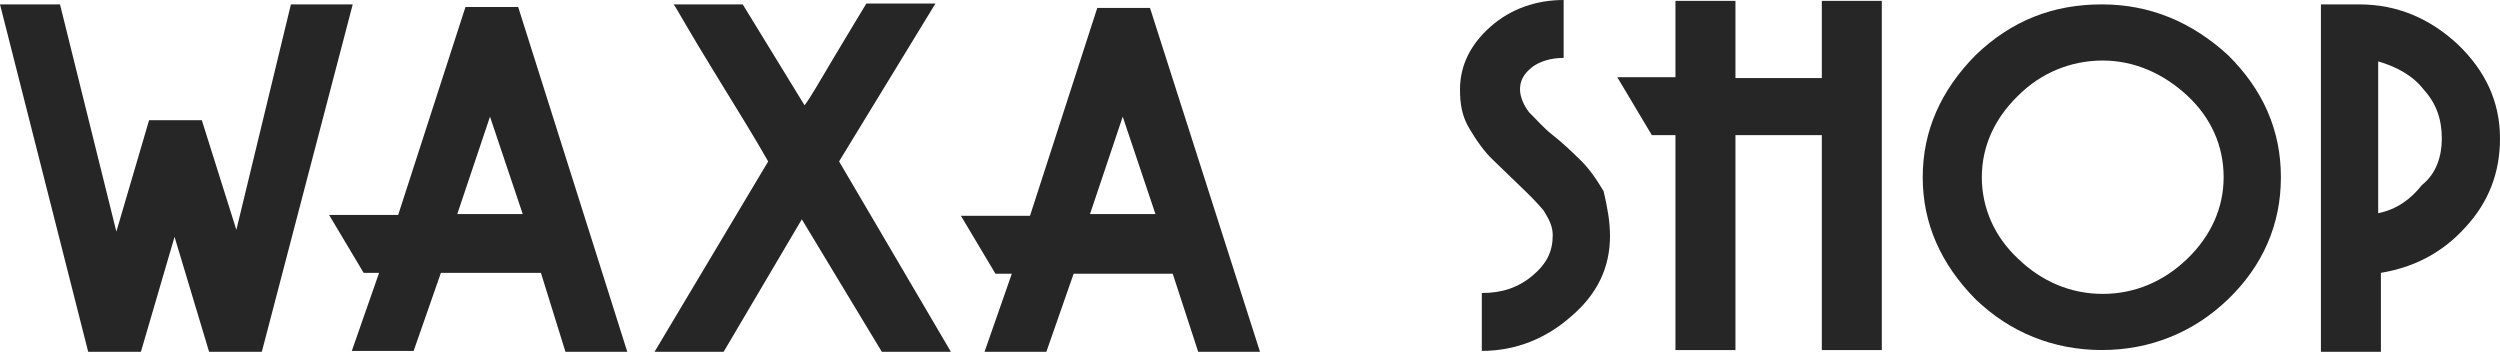
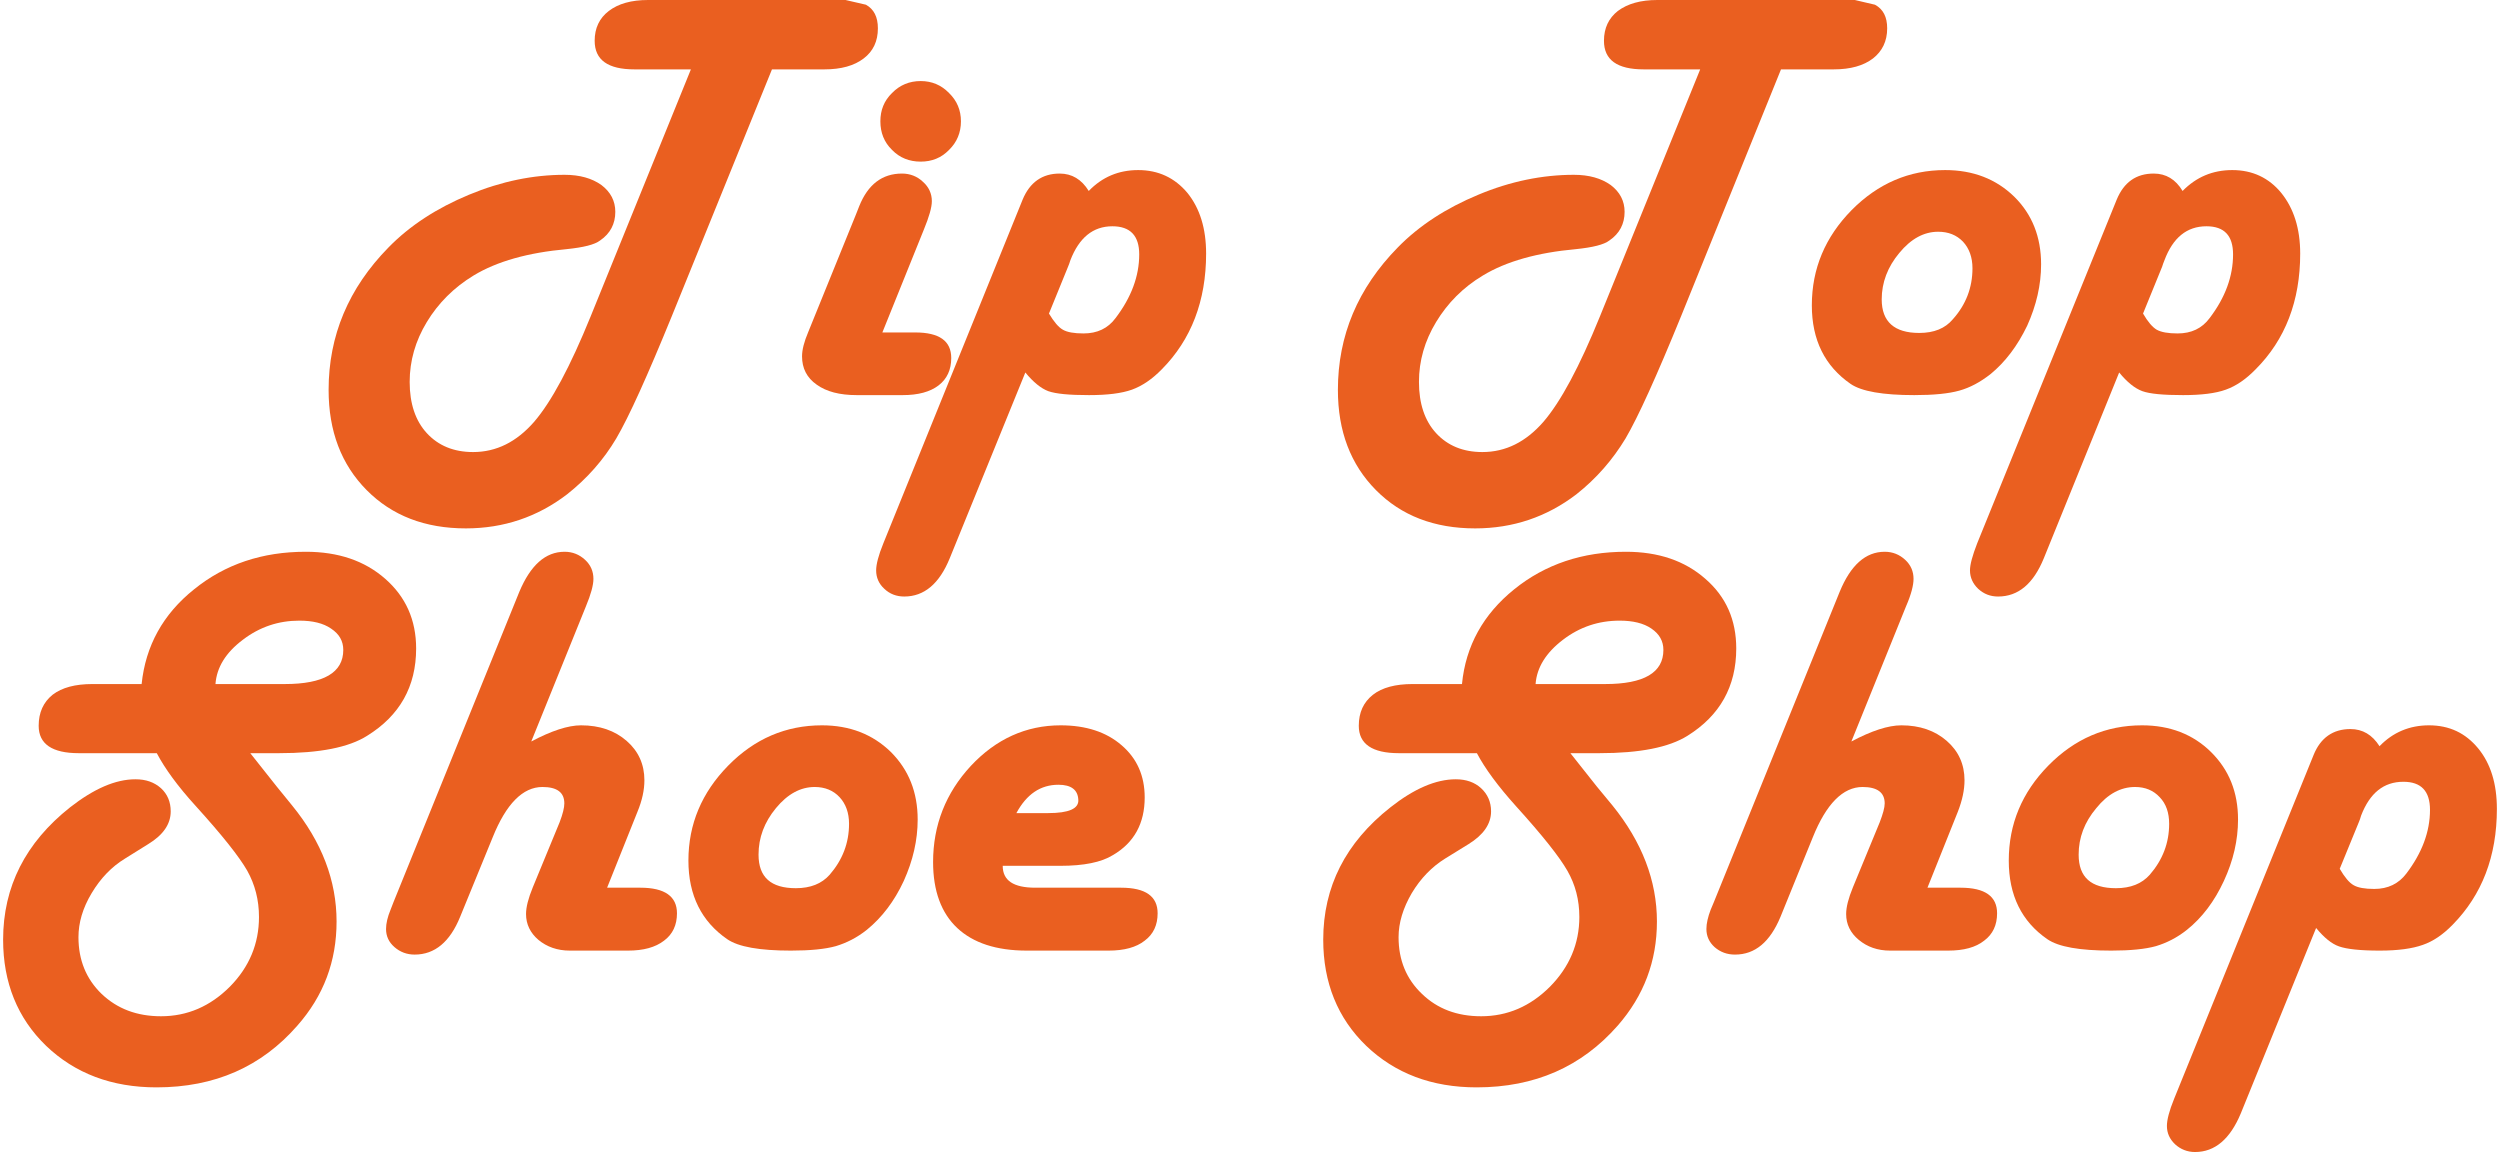
- <svg xmlns="http://www.w3.org/2000/svg" width="275" height="39" viewBox="0 0 275 39" fill="none">
-   <path d="M38.8 0.483L28.8 38.697H23L19.2 26.055L15.5 38.697H9.7L0 0.483H6.6L12.8 25.476L16.4 13.221H22.2L26 25.283L32 0.483H38.8Z" fill="#262626" />
-   <path d="M69 38.697H62.2L59.5 30.012H48.5L45.5 38.601H38.7L41.7 30.012H40L36.2 23.643H43.8L51.2 0.773H57L69 38.697ZM57.5 23.547L53.9 12.835L50.3 23.547H57.5Z" fill="#262626" />
-   <path d="M104.6 38.697H97L88.2 24.125L79.6 38.697H72L84.5 17.756C83.3 15.633 81.3 12.352 78.5 7.817C75.7 3.281 74.3 0.676 74.1 0.483H81.7L88.5 11.58C89.1 10.808 90.1 9.071 91.7 6.369C93.3 3.667 94.5 1.737 95.3 0.386H102.9L92.3 17.756L104.6 38.697Z" fill="#262626" />
-   <path d="M138.6 38.697H131.8L129 30.109H118.1L115.1 38.697H108.3L111.3 30.109H109.5L105.7 23.74H113.3L120.7 0.87H126.5L138.6 38.697ZM127.1 23.547L123.5 12.835L119.9 23.547H127.1Z" fill="#262626" />
-   <path d="M177.1 25.959C177.1 29.433 175.7 32.328 172.9 34.74C170.1 37.249 166.7 38.6 163 38.6V32.231C165.2 32.231 167 31.652 168.6 30.301C170.2 28.95 170.8 27.599 170.8 25.862C170.8 24.897 170.4 24.125 169.8 23.16C169 22.195 168.2 21.423 167.2 20.458C166.2 19.493 165.2 18.528 164.2 17.563C163.2 16.598 162.4 15.44 161.6 14.089C160.8 12.738 160.6 11.387 160.6 9.843C160.6 7.141 161.8 4.825 164 2.895C166.2 0.965 169 0 172 0V6.369C170.6 6.369 169.4 6.755 168.6 7.334C167.6 8.106 167.2 8.878 167.2 9.843C167.2 10.615 167.6 11.58 168.2 12.352C169 13.124 169.8 14.089 170.8 14.861C171.8 15.633 172.8 16.598 173.8 17.563C174.8 18.528 175.6 19.686 176.4 21.037C176.8 22.774 177.1 24.318 177.1 25.959Z" fill="#262626" />
-   <path d="M207 38.504H200.4V14.861H190.9V38.504H184.3V14.861H181.7L177.9 8.492H184.3V0.097H190.9V8.589H200.4V0.097H207V38.504Z" fill="#262626" />
-   <path d="M250.9 19.493C250.9 24.704 248.9 29.24 245.1 32.907C241.3 36.574 236.5 38.504 231.2 38.504C225.9 38.504 221.1 36.574 217.3 32.907C213.5 29.047 211.5 24.608 211.5 19.493C211.5 14.379 213.5 9.94 217.3 6.08C221.3 2.22 225.9 0.483 231.2 0.483C236.5 0.483 241.1 2.413 245.1 6.08C248.9 9.843 250.9 14.282 250.9 19.493ZM240.6 28.468C243.2 25.959 244.6 22.871 244.6 19.493C244.6 16.019 243.2 12.931 240.6 10.519C238 8.106 234.8 6.659 231.3 6.659C227.8 6.659 224.5 8.01 222 10.519C219.4 13.028 218 16.116 218 19.493C218 22.871 219.4 26.055 222 28.468C224.6 30.977 227.8 32.328 231.3 32.328C234.8 32.328 238 30.977 240.6 28.468Z" fill="#262626" />
-   <path d="M275 15.247C275 18.914 273.8 22.195 271.2 24.994C268.6 27.889 265.4 29.433 261.9 30.012V38.697H255.3V0.483H259.5C263.7 0.483 267.3 2.027 270.4 4.922C273.4 7.817 275 11.194 275 15.247ZM268.6 15.247C268.6 13.124 268 11.387 266.6 9.843C265.4 8.299 263.6 7.334 261.6 6.755V23.45C263.6 23.064 265.2 21.906 266.4 20.362C268 19.107 268.6 17.177 268.6 15.247Z" fill="#262626" />
+ <svg xmlns="http://www.w3.org/2000/svg" xml:space="preserve" width="421px" height="194px" version="1.1" style="shape-rendering:geometricPrecision; text-rendering:geometricPrecision; image-rendering:optimizeQuality; fill-rule:evenodd; clip-rule:evenodd" viewBox="0 0 100.29 46.33">
+   <defs>
+     <style type="text/css">
+    
+     .fil0 {fill:#EA5F20;fill-rule:nonzero}
+    
+   </style>
+   </defs>
+   <g id="Layer_x0020_1">
+     <path class="fil0" d="M9.94 30.29l1.07 1.35 0.61 0.75c1.2,1.47 1.79,3.03 1.79,4.67 0,1.6 -0.52,2.99 -1.58,4.19 -1.44,1.65 -3.32,2.48 -5.66,2.48 -1.8,0 -3.28,-0.56 -4.44,-1.67 -1.15,-1.11 -1.73,-2.54 -1.73,-4.27 0,-2.13 0.9,-3.9 2.69,-5.32 0.96,-0.75 1.83,-1.13 2.63,-1.13 0.43,0 0.76,0.12 1.03,0.36 0.26,0.24 0.39,0.55 0.39,0.93 0,0.51 -0.3,0.95 -0.91,1.32l-0.93 0.58c-0.54,0.33 -0.98,0.79 -1.34,1.39 -0.36,0.6 -0.53,1.19 -0.53,1.77 0,0.92 0.31,1.68 0.93,2.28 0.63,0.6 1.42,0.9 2.39,0.9 1.06,0 1.98,-0.4 2.77,-1.19 0.78,-0.79 1.17,-1.73 1.17,-2.8 0,-0.69 -0.16,-1.3 -0.47,-1.86 -0.32,-0.56 -1,-1.42 -2.06,-2.59 -0.74,-0.81 -1.26,-1.53 -1.58,-2.14l-3.14 0c-1.07,0 -1.61,-0.37 -1.61,-1.1 0,-0.54 0.19,-0.95 0.56,-1.25 0.38,-0.29 0.91,-0.43 1.6,-0.43l1.98 0c0.16,-1.54 0.86,-2.81 2.11,-3.81 1.25,-1.01 2.74,-1.51 4.49,-1.51 1.31,0 2.37,0.36 3.2,1.09 0.82,0.72 1.24,1.65 1.24,2.8 0,1.53 -0.66,2.7 -1.97,3.51 -0.74,0.47 -1.92,0.7 -3.54,0.7l-1.16 0zm-1.4 -2.78l2.79 0c1.56,0 2.35,-0.46 2.35,-1.37 0,-0.36 -0.16,-0.64 -0.49,-0.86 -0.32,-0.22 -0.74,-0.32 -1.28,-0.32 -0.83,0 -1.59,0.25 -2.27,0.77 -0.69,0.52 -1.05,1.11 -1.1,1.78z" />
+     <path id="1" class="fil0" d="M63.03 30.29l1.07 1.35 0.62 0.75c1.19,1.47 1.79,3.03 1.79,4.67 0,1.6 -0.53,2.99 -1.58,4.19 -1.45,1.65 -3.33,2.48 -5.67,2.48 -1.8,0 -3.28,-0.56 -4.44,-1.67 -1.15,-1.11 -1.73,-2.54 -1.73,-4.27 0,-2.13 0.9,-3.9 2.7,-5.32 0.95,-0.75 1.83,-1.13 2.63,-1.13 0.42,0 0.76,0.12 1.02,0.36 0.26,0.24 0.4,0.55 0.4,0.93 0,0.51 -0.31,0.95 -0.91,1.32l-0.94 0.58c-0.53,0.33 -0.98,0.79 -1.34,1.39 -0.35,0.6 -0.53,1.19 -0.53,1.77 0,0.92 0.31,1.68 0.94,2.28 0.62,0.6 1.41,0.9 2.38,0.9 1.06,0 1.98,-0.4 2.77,-1.19 0.78,-0.79 1.18,-1.73 1.18,-2.8 0,-0.69 -0.16,-1.3 -0.48,-1.86 -0.32,-0.56 -1,-1.42 -2.06,-2.59 -0.73,-0.81 -1.26,-1.53 -1.58,-2.14l-3.14 0c-1.07,0 -1.61,-0.37 -1.61,-1.1 0,-0.54 0.19,-0.95 0.57,-1.25 0.37,-0.29 0.91,-0.43 1.59,-0.43l1.99 0c0.15,-1.54 0.86,-2.81 2.1,-3.81 1.25,-1.01 2.75,-1.51 4.49,-1.51 1.31,0 2.37,0.36 3.2,1.09 0.83,0.72 1.24,1.65 1.24,2.8 0,1.53 -0.66,2.7 -1.96,3.51 -0.75,0.47 -1.93,0.7 -3.54,0.7l-1.17 0zm-1.4 -2.78l2.8 0c1.56,0 2.34,-0.46 2.34,-1.37 0,-0.36 -0.16,-0.64 -0.48,-0.86 -0.32,-0.22 -0.75,-0.32 -1.28,-0.32 -0.84,0 -1.6,0.25 -2.28,0.77 -0.68,0.52 -1.05,1.11 -1.1,1.78z" />
+     <path id="2" class="fil0" d="M74.33 29.82c0.81,-0.43 1.48,-0.65 2.01,-0.65 0.74,0 1.35,0.21 1.83,0.63 0.47,0.41 0.71,0.94 0.71,1.58 0,0.39 -0.09,0.81 -0.27,1.27l-1.22 3.05 1.33 0c0.99,0 1.47,0.35 1.47,1.03 0,0.47 -0.17,0.84 -0.52,1.1 -0.34,0.27 -0.82,0.4 -1.45,0.4l-2.33 0c-0.51,0 -0.92,-0.15 -1.26,-0.43 -0.34,-0.28 -0.51,-0.63 -0.51,-1.04 0,-0.28 0.09,-0.63 0.27,-1.07l1.08 -2.62c0.13,-0.34 0.2,-0.59 0.2,-0.76 0,-0.44 -0.3,-0.66 -0.89,-0.66 -0.79,0 -1.46,0.68 -2,2.02l-1.3 3.2c-0.42,1.01 -1.02,1.52 -1.83,1.52 -0.32,0 -0.59,-0.1 -0.82,-0.3 -0.22,-0.2 -0.33,-0.44 -0.33,-0.73 0,-0.22 0.06,-0.48 0.17,-0.77l0.13 -0.31 5.06 -12.48c0.44,-1.07 1.04,-1.61 1.81,-1.61 0.32,0 0.59,0.11 0.82,0.32 0.23,0.21 0.34,0.47 0.34,0.77 0,0.25 -0.09,0.62 -0.3,1.1l-2.2 5.44z" />
+     <path id="3" class="fil0" d="M86.02 29.17c1.12,0 2.05,0.36 2.77,1.07 0.73,0.72 1.09,1.62 1.09,2.72 0,0.83 -0.19,1.65 -0.57,2.47 -0.38,0.82 -0.87,1.47 -1.48,1.96 -0.4,0.32 -0.82,0.53 -1.25,0.66 -0.43,0.12 -1.03,0.18 -1.8,0.18 -1.27,0 -2.12,-0.15 -2.57,-0.46 -1.03,-0.71 -1.55,-1.76 -1.55,-3.16 0,-1.47 0.53,-2.74 1.59,-3.82 1.06,-1.08 2.32,-1.62 3.77,-1.62zm-0.28 2.48c-0.58,0 -1.1,0.28 -1.56,0.85 -0.48,0.57 -0.71,1.19 -0.71,1.87 0,0.91 0.5,1.35 1.5,1.35 0.59,0 1.04,-0.18 1.36,-0.54 0.52,-0.6 0.78,-1.28 0.78,-2.05 0,-0.44 -0.12,-0.8 -0.38,-1.07 -0.25,-0.27 -0.58,-0.41 -0.99,-0.41z" />
+     <path id="4" class="fil0" d="M93.02 37.32l-3.03 7.46c-0.43,1.03 -1.04,1.55 -1.84,1.55 -0.31,0 -0.58,-0.11 -0.8,-0.31 -0.22,-0.21 -0.33,-0.45 -0.33,-0.74 0,-0.24 0.09,-0.6 0.29,-1.09l5.61 -13.83c0.28,-0.69 0.78,-1.04 1.48,-1.04 0.49,0 0.88,0.23 1.17,0.69 0.54,-0.56 1.21,-0.84 1.99,-0.84 0.82,0 1.47,0.31 1.98,0.93 0.5,0.61 0.75,1.42 0.75,2.43 0,1.91 -0.6,3.46 -1.78,4.66 -0.39,0.4 -0.79,0.67 -1.2,0.81 -0.42,0.15 -0.99,0.23 -1.73,0.23 -0.79,0 -1.33,-0.06 -1.64,-0.17 -0.29,-0.1 -0.6,-0.35 -0.92,-0.74zm0.95 -2.38c0.2,0.34 0.38,0.56 0.56,0.66 0.17,0.1 0.45,0.15 0.83,0.15 0.55,0 0.98,-0.21 1.29,-0.62 0.63,-0.83 0.95,-1.68 0.95,-2.56 0,-0.76 -0.36,-1.13 -1.07,-1.13 -0.79,0 -1.35,0.45 -1.7,1.36 -0.03,0.11 -0.06,0.19 -0.09,0.26l-0.77 1.88z" />
+     <path id="5" class="fil0" d="M21.24 29.82c0.81,-0.43 1.48,-0.65 2,-0.65 0.75,0 1.36,0.21 1.84,0.63 0.47,0.41 0.71,0.94 0.71,1.58 0,0.39 -0.09,0.81 -0.28,1.27l-1.22 3.05 1.34 0c0.98,0 1.47,0.35 1.47,1.03 0,0.47 -0.17,0.84 -0.52,1.1 -0.35,0.27 -0.83,0.4 -1.45,0.4l-2.34 0c-0.5,0 -0.92,-0.15 -1.26,-0.43 -0.33,-0.28 -0.5,-0.63 -0.5,-1.04 0,-0.28 0.09,-0.63 0.27,-1.07l1.08 -2.62c0.13,-0.34 0.19,-0.59 0.19,-0.76 0,-0.44 -0.29,-0.66 -0.88,-0.66 -0.79,0 -1.46,0.68 -2,2.02l-1.31 3.2c-0.41,1.01 -1.02,1.52 -1.83,1.52 -0.31,0 -0.58,-0.1 -0.81,-0.3 -0.23,-0.2 -0.34,-0.44 -0.34,-0.73 0,-0.22 0.06,-0.48 0.18,-0.77l0.12 -0.31 5.06 -12.48c0.45,-1.07 1.05,-1.61 1.82,-1.61 0.32,0 0.59,0.11 0.82,0.32 0.23,0.21 0.34,0.47 0.34,0.77 0,0.25 -0.1,0.62 -0.3,1.1l-2.2 5.44z" />
+     <path id="6" class="fil0" d="M32.93 29.17c1.12,0 2.04,0.36 2.77,1.07 0.72,0.72 1.08,1.62 1.08,2.72 0,0.83 -0.19,1.65 -0.56,2.47 -0.38,0.82 -0.88,1.47 -1.48,1.96 -0.4,0.32 -0.82,0.53 -1.25,0.66 -0.43,0.12 -1.03,0.18 -1.81,0.18 -1.26,0 -2.11,-0.15 -2.56,-0.46 -1.03,-0.71 -1.56,-1.76 -1.56,-3.16 0,-1.47 0.54,-2.74 1.6,-3.82 1.06,-1.08 2.32,-1.62 3.77,-1.62zm-0.29 2.48c-0.57,0 -1.09,0.28 -1.56,0.85 -0.47,0.57 -0.7,1.19 -0.7,1.87 0,0.91 0.5,1.35 1.5,1.35 0.59,0 1.04,-0.18 1.36,-0.54 0.52,-0.6 0.78,-1.28 0.78,-2.05 0,-0.44 -0.13,-0.8 -0.38,-1.07 -0.25,-0.27 -0.59,-0.41 -1,-0.41z" />
+     <path id="7" class="fil0" d="M40.2 34.82c0,0.59 0.43,0.88 1.31,0.88l3.45 0c0.99,0 1.47,0.35 1.47,1.03 0,0.47 -0.17,0.84 -0.52,1.1 -0.34,0.27 -0.83,0.4 -1.45,0.4l-3.29 0c-1.23,0 -2.16,-0.31 -2.8,-0.91 -0.64,-0.6 -0.97,-1.49 -0.97,-2.65 0,-1.49 0.51,-2.78 1.52,-3.87 1.01,-1.08 2.22,-1.63 3.61,-1.63 1.02,0 1.84,0.27 2.45,0.8 0.62,0.53 0.93,1.23 0.93,2.1 0,1.04 -0.42,1.82 -1.28,2.32 -0.47,0.29 -1.17,0.43 -2.11,0.43l-2.32 0zm0.55 -2.12l1.28 0c0.83,0 1.24,-0.18 1.21,-0.54 -0.02,-0.4 -0.29,-0.6 -0.8,-0.6 -0.72,0 -1.28,0.38 -1.69,1.14z" />
+     <path class="fil0" d="M30.92 2.79l-4.03 9.93c-0.98,2.4 -1.72,4.04 -2.23,4.91 -0.51,0.86 -1.17,1.61 -1.98,2.25 -1.19,0.91 -2.55,1.37 -4.07,1.37 -1.64,0 -2.97,-0.51 -3.99,-1.54 -1.02,-1.03 -1.53,-2.37 -1.53,-4.03 0,-2.18 0.8,-4.09 2.41,-5.73 0.86,-0.88 1.94,-1.58 3.24,-2.12 1.3,-0.54 2.58,-0.8 3.84,-0.8 0.61,0 1.1,0.14 1.48,0.41 0.37,0.28 0.56,0.64 0.56,1.08 0,0.48 -0.2,0.87 -0.61,1.15 -0.22,0.17 -0.67,0.28 -1.35,0.35 -1.55,0.14 -2.8,0.49 -3.74,1.06 -0.79,0.48 -1.42,1.11 -1.88,1.87 -0.46,0.76 -0.69,1.56 -0.69,2.41 0,0.87 0.23,1.56 0.69,2.06 0.46,0.5 1.08,0.76 1.86,0.76 0.94,0 1.75,-0.41 2.45,-1.21 0.7,-0.81 1.46,-2.23 2.28,-4.25l4.03 -9.93 -2.27 0c-1.07,0 -1.6,-0.38 -1.6,-1.15 0,-0.51 0.19,-0.91 0.57,-1.2 0.38,-0.29 0.9,-0.44 1.58,-0.44l7.64 0 0.3 0 0.82 0.19c0.32,0.18 0.48,0.49 0.48,0.95 0,0.52 -0.19,0.92 -0.57,1.21 -0.38,0.29 -0.9,0.44 -1.58,0.44l-2.11 0z" />
+     <path id="1" class="fil0" d="M35.36 13.37l1.32 0c0.97,0 1.45,0.34 1.45,1.03 0,0.47 -0.17,0.84 -0.51,1.1 -0.34,0.26 -0.82,0.39 -1.44,0.39l-1.85 0c-0.69,0 -1.22,-0.14 -1.61,-0.42 -0.4,-0.28 -0.59,-0.66 -0.59,-1.14 0,-0.26 0.08,-0.58 0.25,-0.98l1.92 -4.73 0.13 -0.33c0.35,-0.87 0.92,-1.31 1.72,-1.31 0.32,0 0.61,0.11 0.84,0.33 0.24,0.21 0.36,0.48 0.36,0.78 0,0.25 -0.11,0.63 -0.32,1.14l-1.67 4.14zm1.54 -10.11c0.45,0 0.83,0.16 1.14,0.48 0.32,0.31 0.48,0.69 0.48,1.14 0,0.45 -0.16,0.84 -0.48,1.15 -0.31,0.32 -0.69,0.47 -1.14,0.47 -0.45,0 -0.84,-0.15 -1.15,-0.47 -0.32,-0.31 -0.47,-0.7 -0.47,-1.15 0,-0.45 0.15,-0.83 0.47,-1.14 0.31,-0.32 0.7,-0.48 1.15,-0.48z" />
+     <path id="2" class="fil0" d="M41.11 14.98l-3.04 7.47c-0.42,1.03 -1.03,1.54 -1.83,1.54 -0.31,0 -0.58,-0.1 -0.8,-0.31 -0.22,-0.2 -0.33,-0.45 -0.33,-0.74 0,-0.24 0.09,-0.6 0.29,-1.09l5.6 -13.82c0.29,-0.7 0.79,-1.05 1.49,-1.05 0.49,0 0.88,0.23 1.17,0.7 0.54,-0.56 1.2,-0.84 1.99,-0.84 0.81,0 1.47,0.31 1.98,0.92 0.5,0.62 0.75,1.43 0.75,2.44 0,1.9 -0.6,3.46 -1.78,4.65 -0.39,0.4 -0.79,0.67 -1.2,0.82 -0.42,0.15 -0.99,0.22 -1.73,0.22 -0.79,0 -1.33,-0.05 -1.64,-0.16 -0.29,-0.11 -0.6,-0.36 -0.92,-0.75zm0.95 -2.37c0.2,0.33 0.38,0.55 0.56,0.65 0.17,0.1 0.45,0.15 0.83,0.15 0.55,0 0.98,-0.2 1.29,-0.62 0.63,-0.83 0.95,-1.68 0.95,-2.56 0,-0.75 -0.36,-1.13 -1.08,-1.13 -0.78,0 -1.34,0.46 -1.69,1.37 -0.03,0.1 -0.06,0.18 -0.09,0.25l-0.77 1.89z" />
+     <path id="3" class="fil0" d="M71.5 2.79l-4.02 9.93c-0.98,2.4 -1.72,4.04 -2.23,4.91 -0.52,0.86 -1.17,1.61 -1.98,2.25 -1.19,0.91 -2.55,1.37 -4.07,1.37 -1.64,0 -2.97,-0.51 -3.99,-1.54 -1.02,-1.03 -1.53,-2.37 -1.53,-4.03 0,-2.18 0.8,-4.09 2.41,-5.73 0.86,-0.88 1.94,-1.58 3.24,-2.12 1.29,-0.54 2.58,-0.8 3.84,-0.8 0.61,0 1.1,0.14 1.48,0.41 0.37,0.28 0.56,0.64 0.56,1.08 0,0.48 -0.2,0.87 -0.61,1.15 -0.22,0.17 -0.67,0.28 -1.35,0.35 -1.55,0.14 -2.8,0.49 -3.74,1.06 -0.8,0.48 -1.42,1.11 -1.88,1.87 -0.46,0.76 -0.69,1.56 -0.69,2.41 0,0.87 0.23,1.56 0.69,2.06 0.46,0.5 1.08,0.76 1.86,0.76 0.94,0 1.75,-0.41 2.45,-1.21 0.7,-0.81 1.46,-2.23 2.28,-4.25l4.03 -9.93 -2.27 0c-1.07,0 -1.6,-0.38 -1.6,-1.15 0,-0.51 0.19,-0.91 0.56,-1.2 0.39,-0.29 0.91,-0.44 1.59,-0.44l7.64 0 0.3 0 0.81 0.19c0.33,0.18 0.49,0.49 0.49,0.95 0,0.52 -0.2,0.92 -0.57,1.21 -0.38,0.29 -0.9,0.44 -1.58,0.44l-2.12 0z" />
+     <path id="4" class="fil0" d="M78.1 6.84c1.13,0 2.05,0.36 2.78,1.07 0.72,0.71 1.08,1.62 1.08,2.72 0,0.83 -0.19,1.65 -0.56,2.47 -0.39,0.81 -0.88,1.46 -1.48,1.95 -0.41,0.32 -0.82,0.54 -1.25,0.66 -0.43,0.12 -1.03,0.18 -1.81,0.18 -1.27,0 -2.12,-0.15 -2.56,-0.45 -1.04,-0.72 -1.56,-1.77 -1.56,-3.16 0,-1.48 0.54,-2.75 1.6,-3.83 1.06,-1.07 2.31,-1.61 3.76,-1.61zm-0.28 2.48c-0.57,0 -1.09,0.28 -1.56,0.85 -0.47,0.56 -0.71,1.19 -0.71,1.87 0,0.9 0.51,1.35 1.51,1.35 0.59,0 1.04,-0.18 1.35,-0.55 0.53,-0.59 0.79,-1.28 0.79,-2.05 0,-0.44 -0.13,-0.8 -0.38,-1.07 -0.26,-0.27 -0.59,-0.4 -1,-0.4z" />
+     <path id="5" class="fil0" d="M85.1 14.98l-3.03 7.47c-0.42,1.03 -1.03,1.54 -1.84,1.54 -0.31,0 -0.57,-0.1 -0.8,-0.31 -0.21,-0.2 -0.33,-0.45 -0.33,-0.74 0,-0.24 0.1,-0.6 0.29,-1.09l5.61 -13.82c0.29,-0.7 0.78,-1.05 1.49,-1.05 0.49,0 0.88,0.23 1.16,0.7 0.55,-0.56 1.21,-0.84 2,-0.84 0.81,0 1.47,0.31 1.97,0.92 0.5,0.62 0.76,1.43 0.76,2.44 0,1.9 -0.6,3.46 -1.79,4.65 -0.39,0.4 -0.78,0.67 -1.2,0.82 -0.41,0.15 -0.99,0.22 -1.72,0.22 -0.79,0 -1.34,-0.05 -1.64,-0.16 -0.3,-0.11 -0.61,-0.36 -0.93,-0.75zm0.96 -2.37c0.19,0.33 0.38,0.55 0.55,0.65 0.18,0.1 0.46,0.15 0.84,0.15 0.55,0 0.98,-0.2 1.29,-0.62 0.63,-0.83 0.94,-1.68 0.94,-2.56 0,-0.75 -0.35,-1.13 -1.07,-1.13 -0.79,0 -1.35,0.46 -1.69,1.37 -0.04,0.1 -0.07,0.18 -0.09,0.25l-0.77 1.89z" />
+   </g>
</svg>
